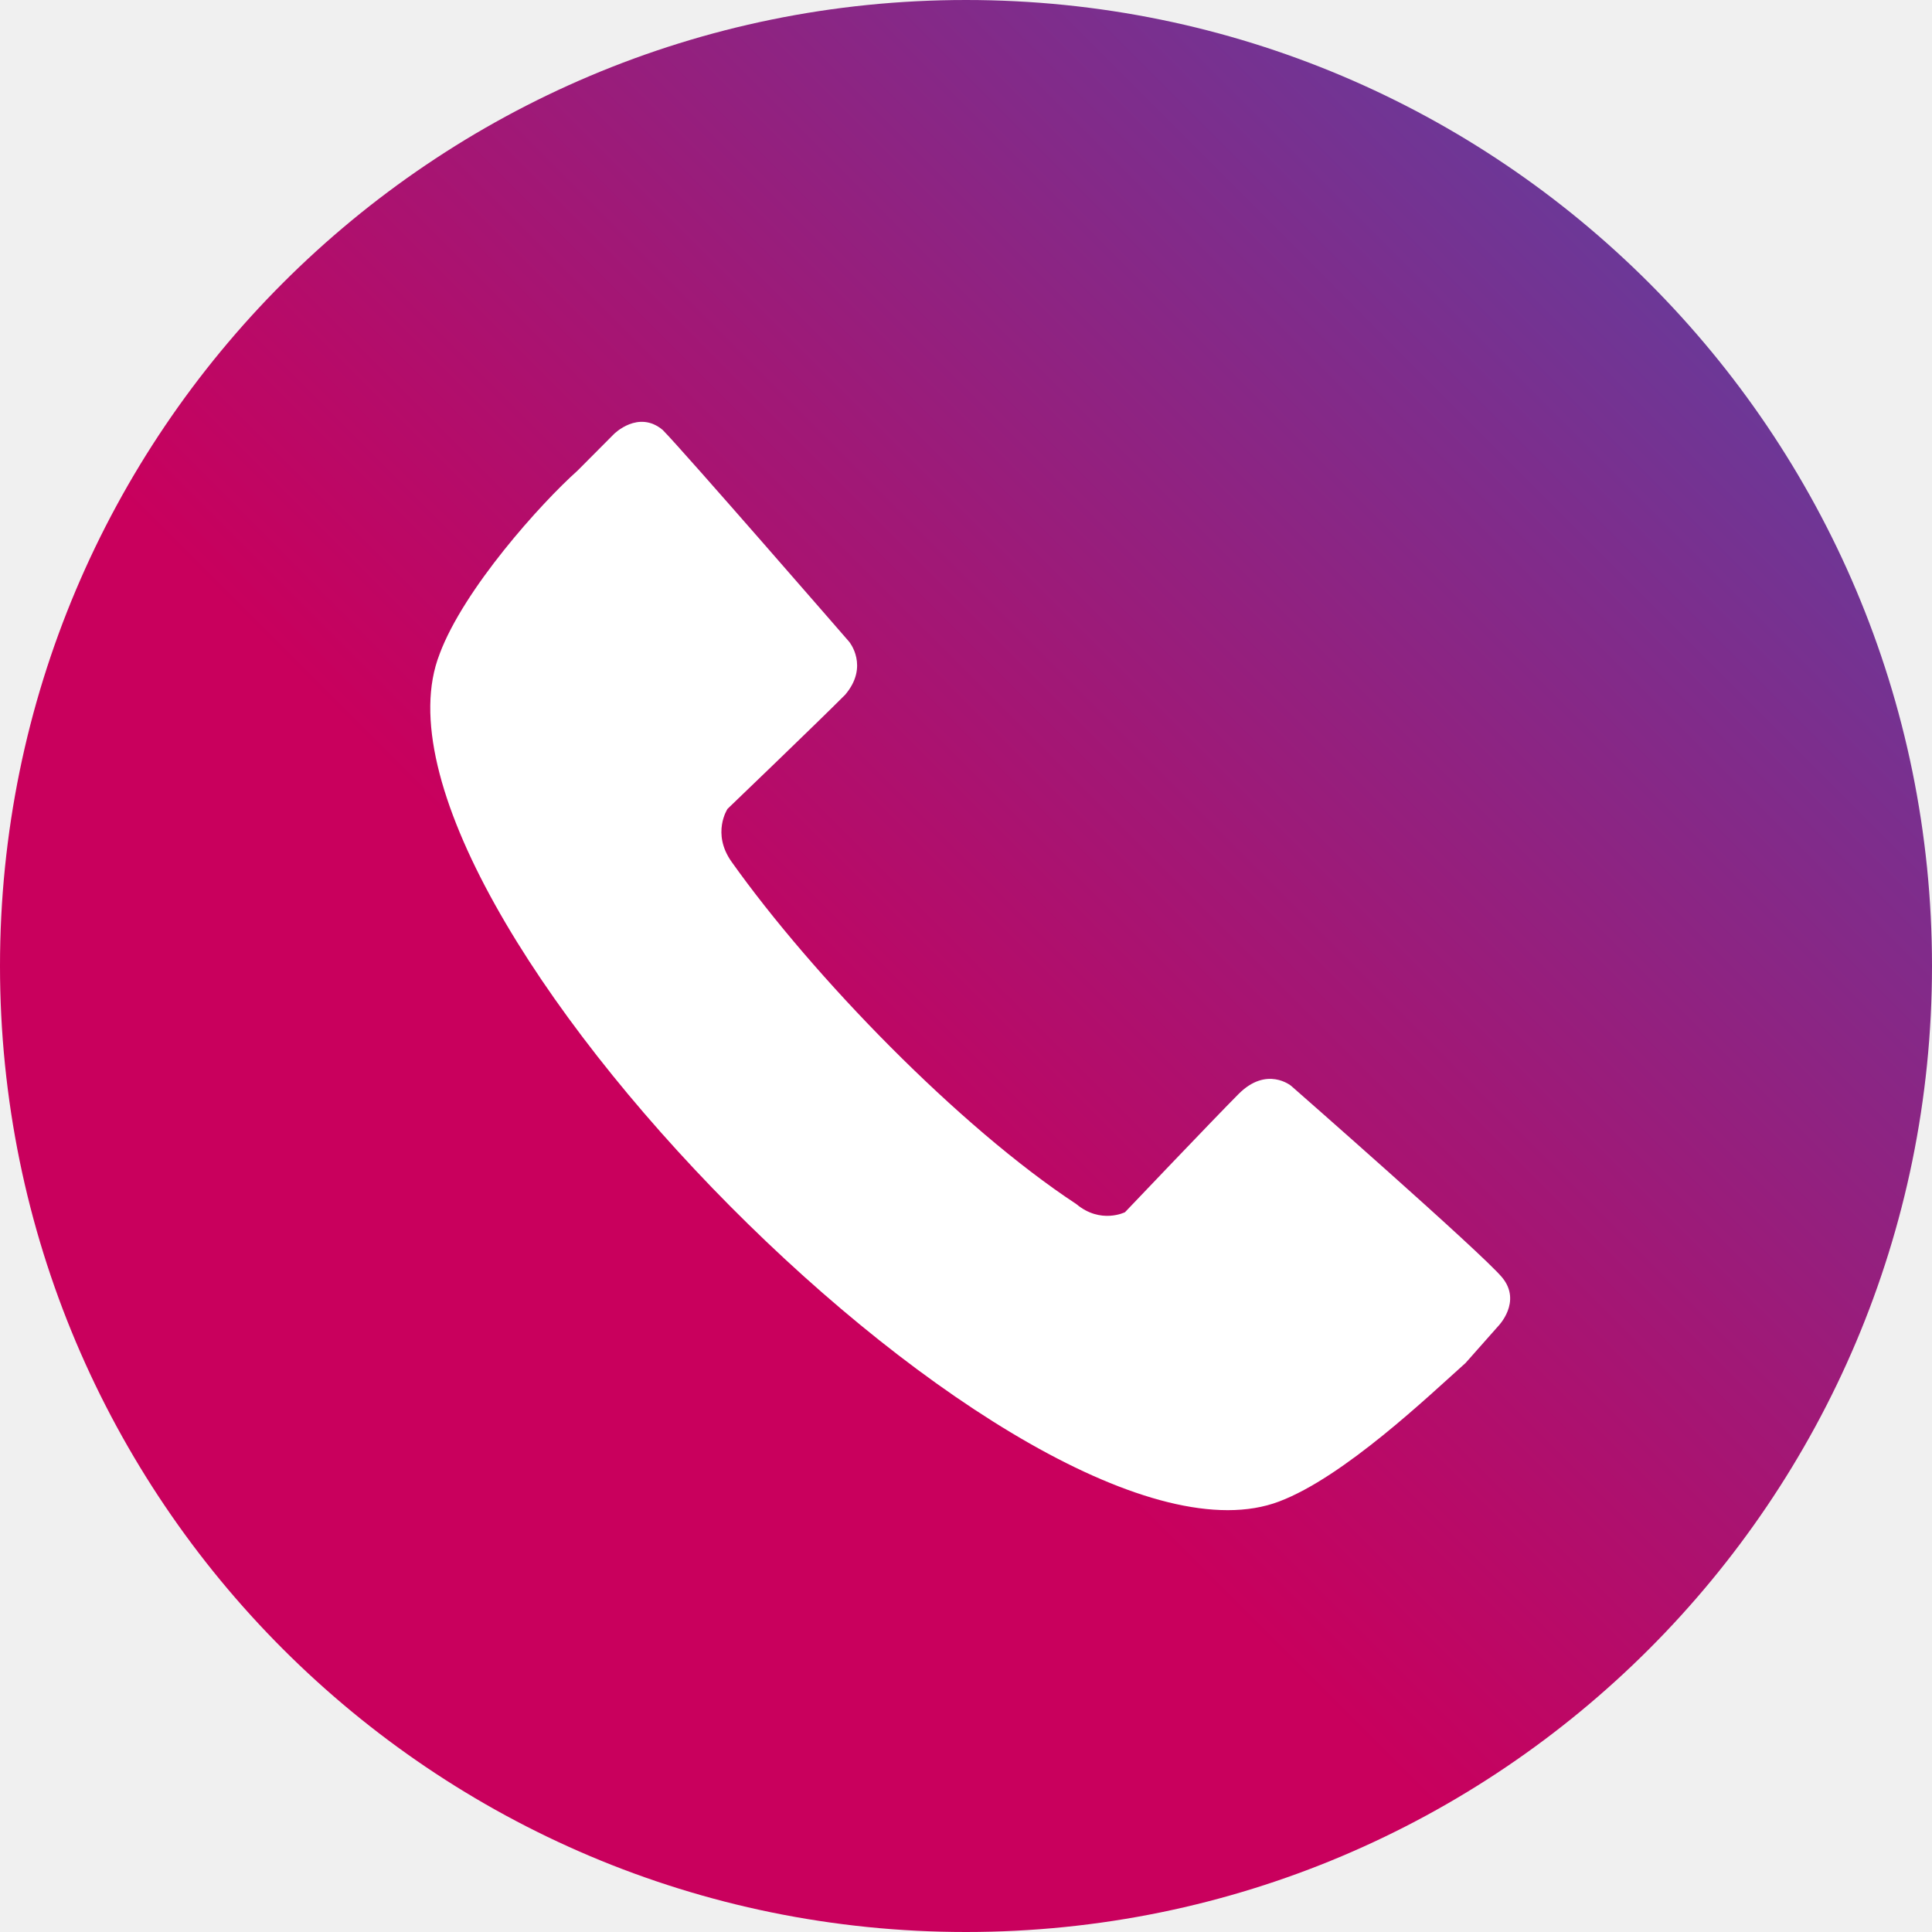
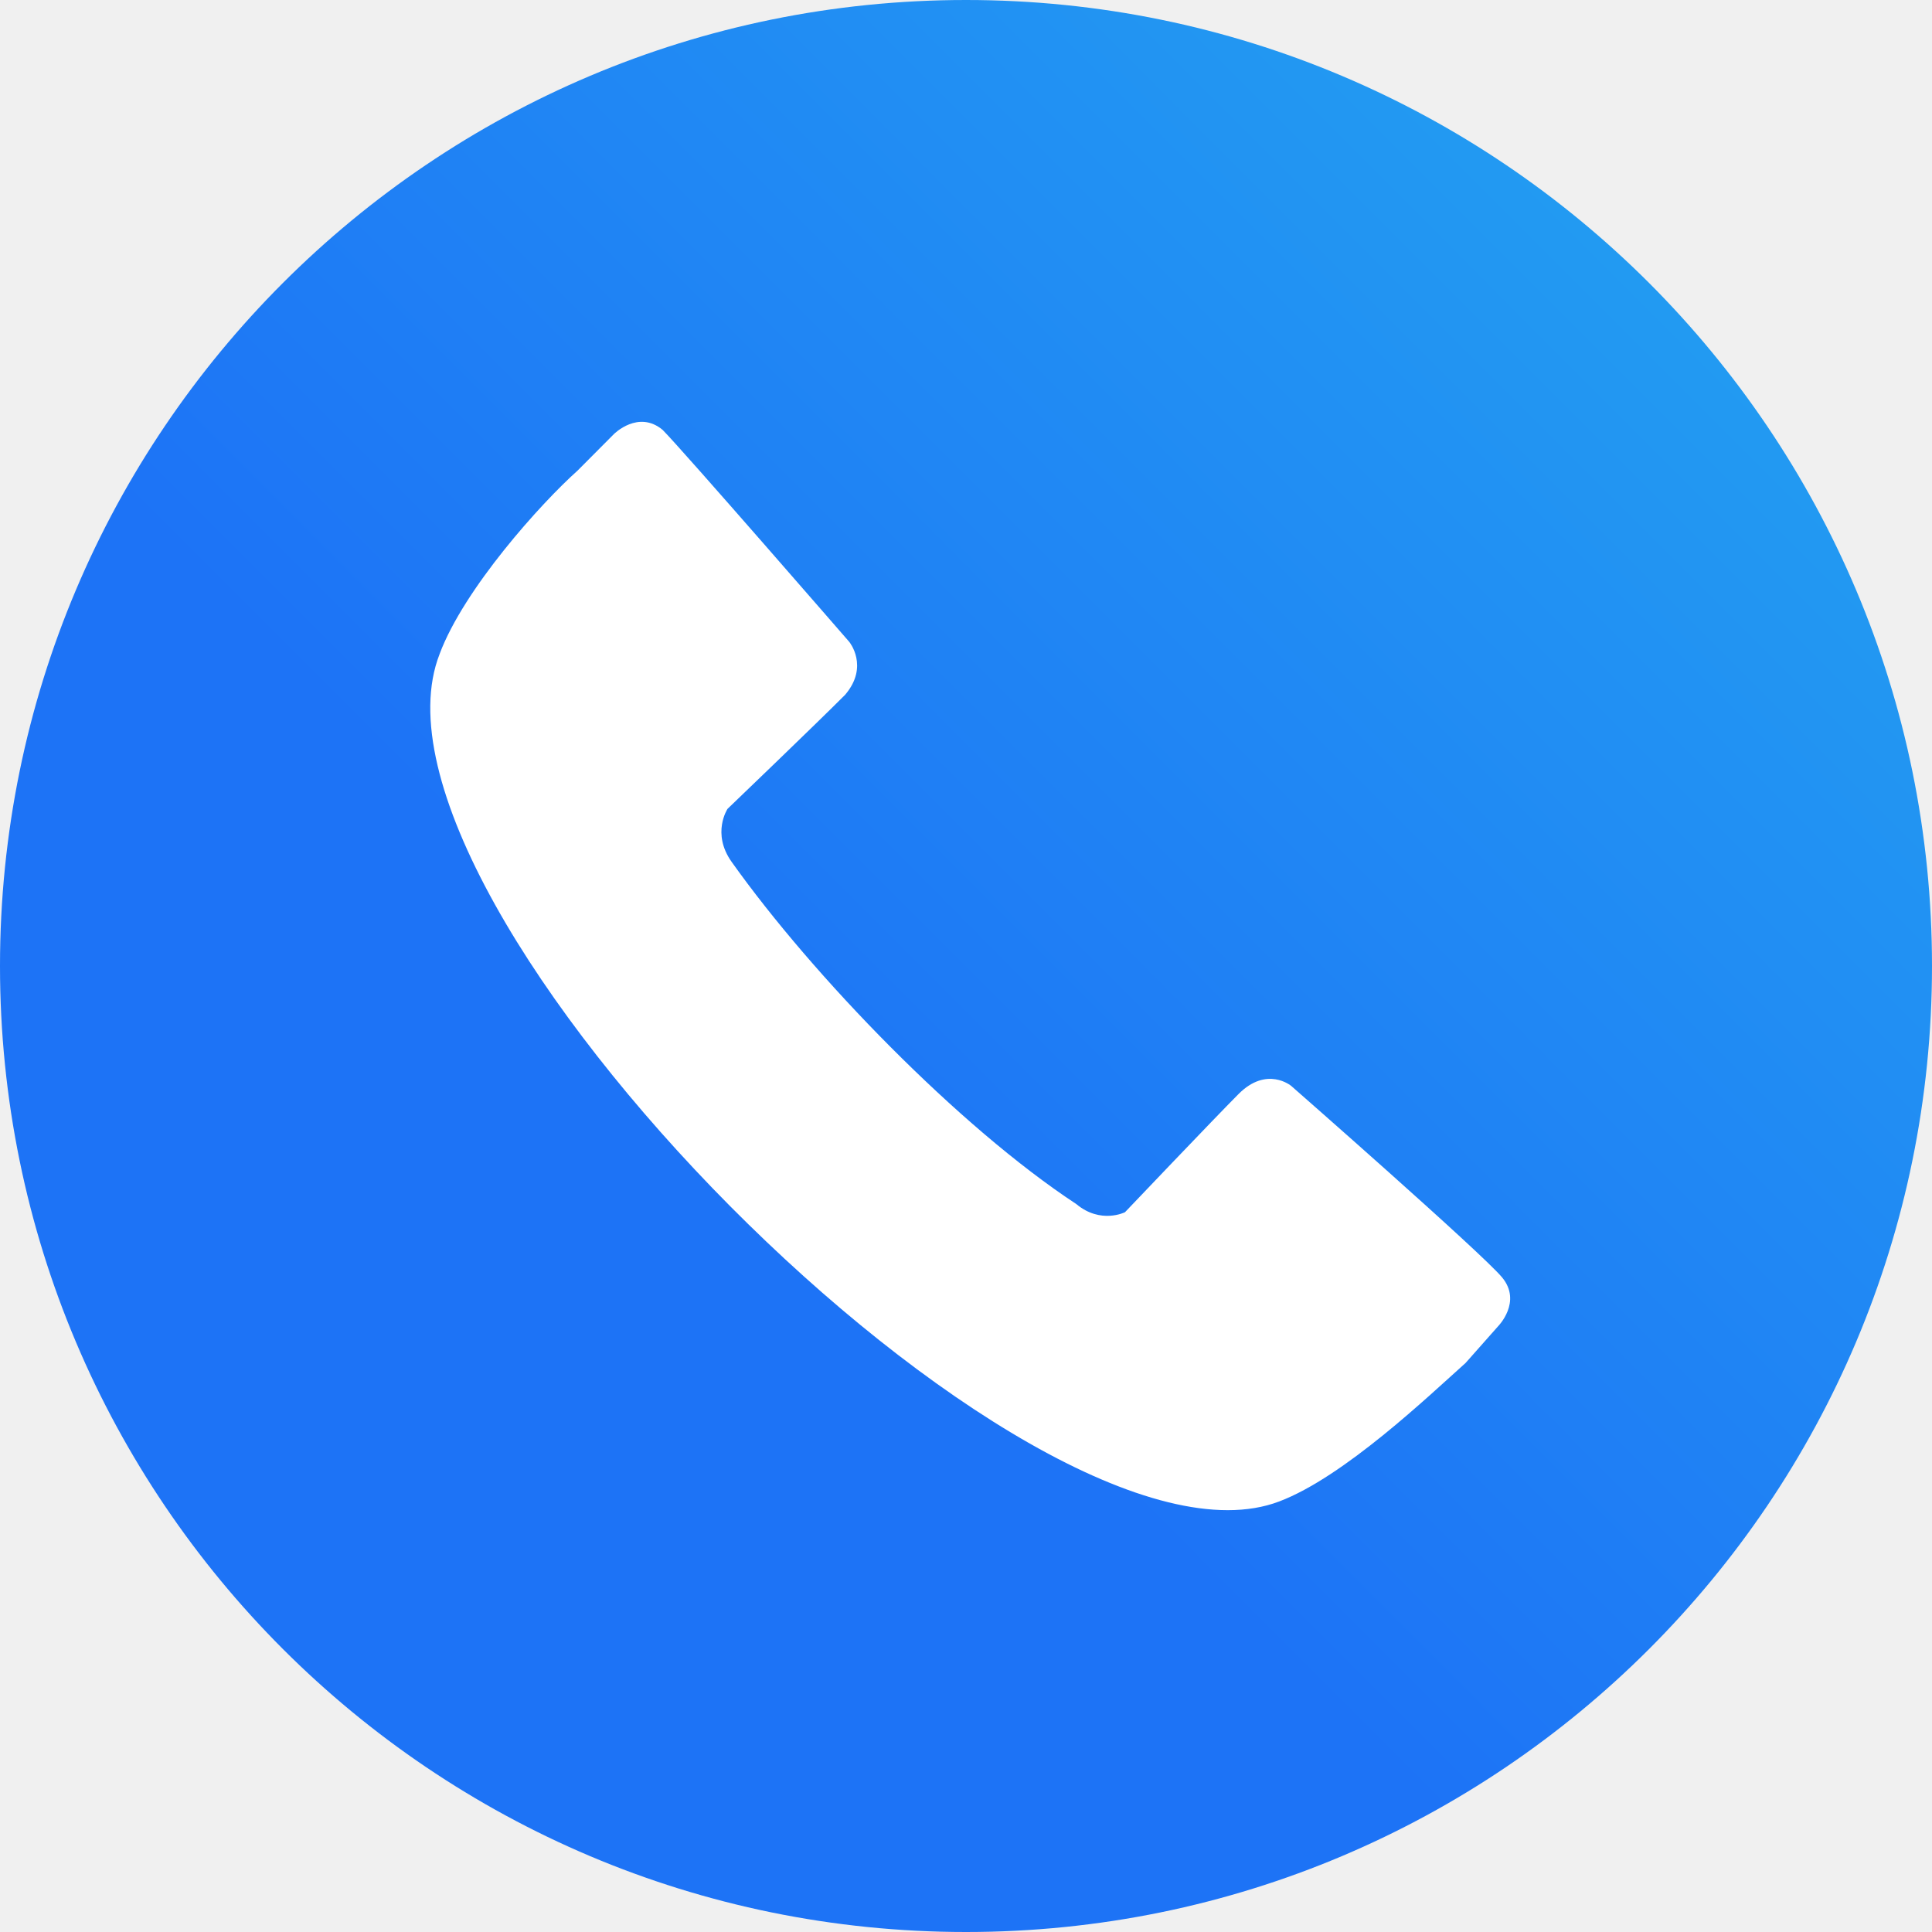
<svg xmlns="http://www.w3.org/2000/svg" width="77" height="77" fill="none">
  <path fill-rule="evenodd" clip-rule="evenodd" d="M38.5 77C59.763 77 77 59.763 77 38.5S59.763 0 38.5 0 0 17.237 0 38.5 17.237 77 38.5 77z" fill="url(#paint0_linear)" />
  <path fill-rule="evenodd" clip-rule="evenodd" d="M17.52 26.066c.97-2.598 4.041-6.008 5.496-7.307l1.455-1.462s.97-.974 1.94-.162c.807.812 7.434 8.444 7.434 8.444s.808.974-.162 2.111c-1.131 1.137-4.687 4.547-4.687 4.547s-.646.974.162 2.111c3.232 4.547 9.05 10.555 13.738 13.64.97.812 1.94.325 1.94.325s3.555-3.735 4.525-4.709c1.131-1.137 2.1-.325 2.1-.325s7.597 6.658 8.405 7.632c.808.975-.161 1.949-.161 1.949l-1.294 1.461c-1.454 1.3-4.848 4.547-7.434 5.522-9.86 3.734-37.335-23.871-33.456-33.777z" fill="#fff" />
  <defs>
    <linearGradient id="paint0_linear" x1="11.718" y1="65.269" x2="89.175" y2="-12.14" gradientUnits="userSpaceOnUse">
-       <stop stop-color="#C9005D" />
-       <stop offset="0" stop-color="#C9005D" />
-       <stop offset=".248" stop-color="#C9005D" />
-       <stop offset=".983" stop-color="#315BBC" />
-       <stop offset="1" stop-color="#315BBC" />
+       <stop stop-color="#1D73F6" />
+       <stop offset="0" stop-color="#1D73F6" />
+       <stop offset=".248" stop-color="#1D73F6" />
+       <stop offset=".983" stop-color="#26B3EF" />
+       <stop offset="1" stop-color="#26B3EF" />
    </linearGradient>
  </defs>
</svg>
